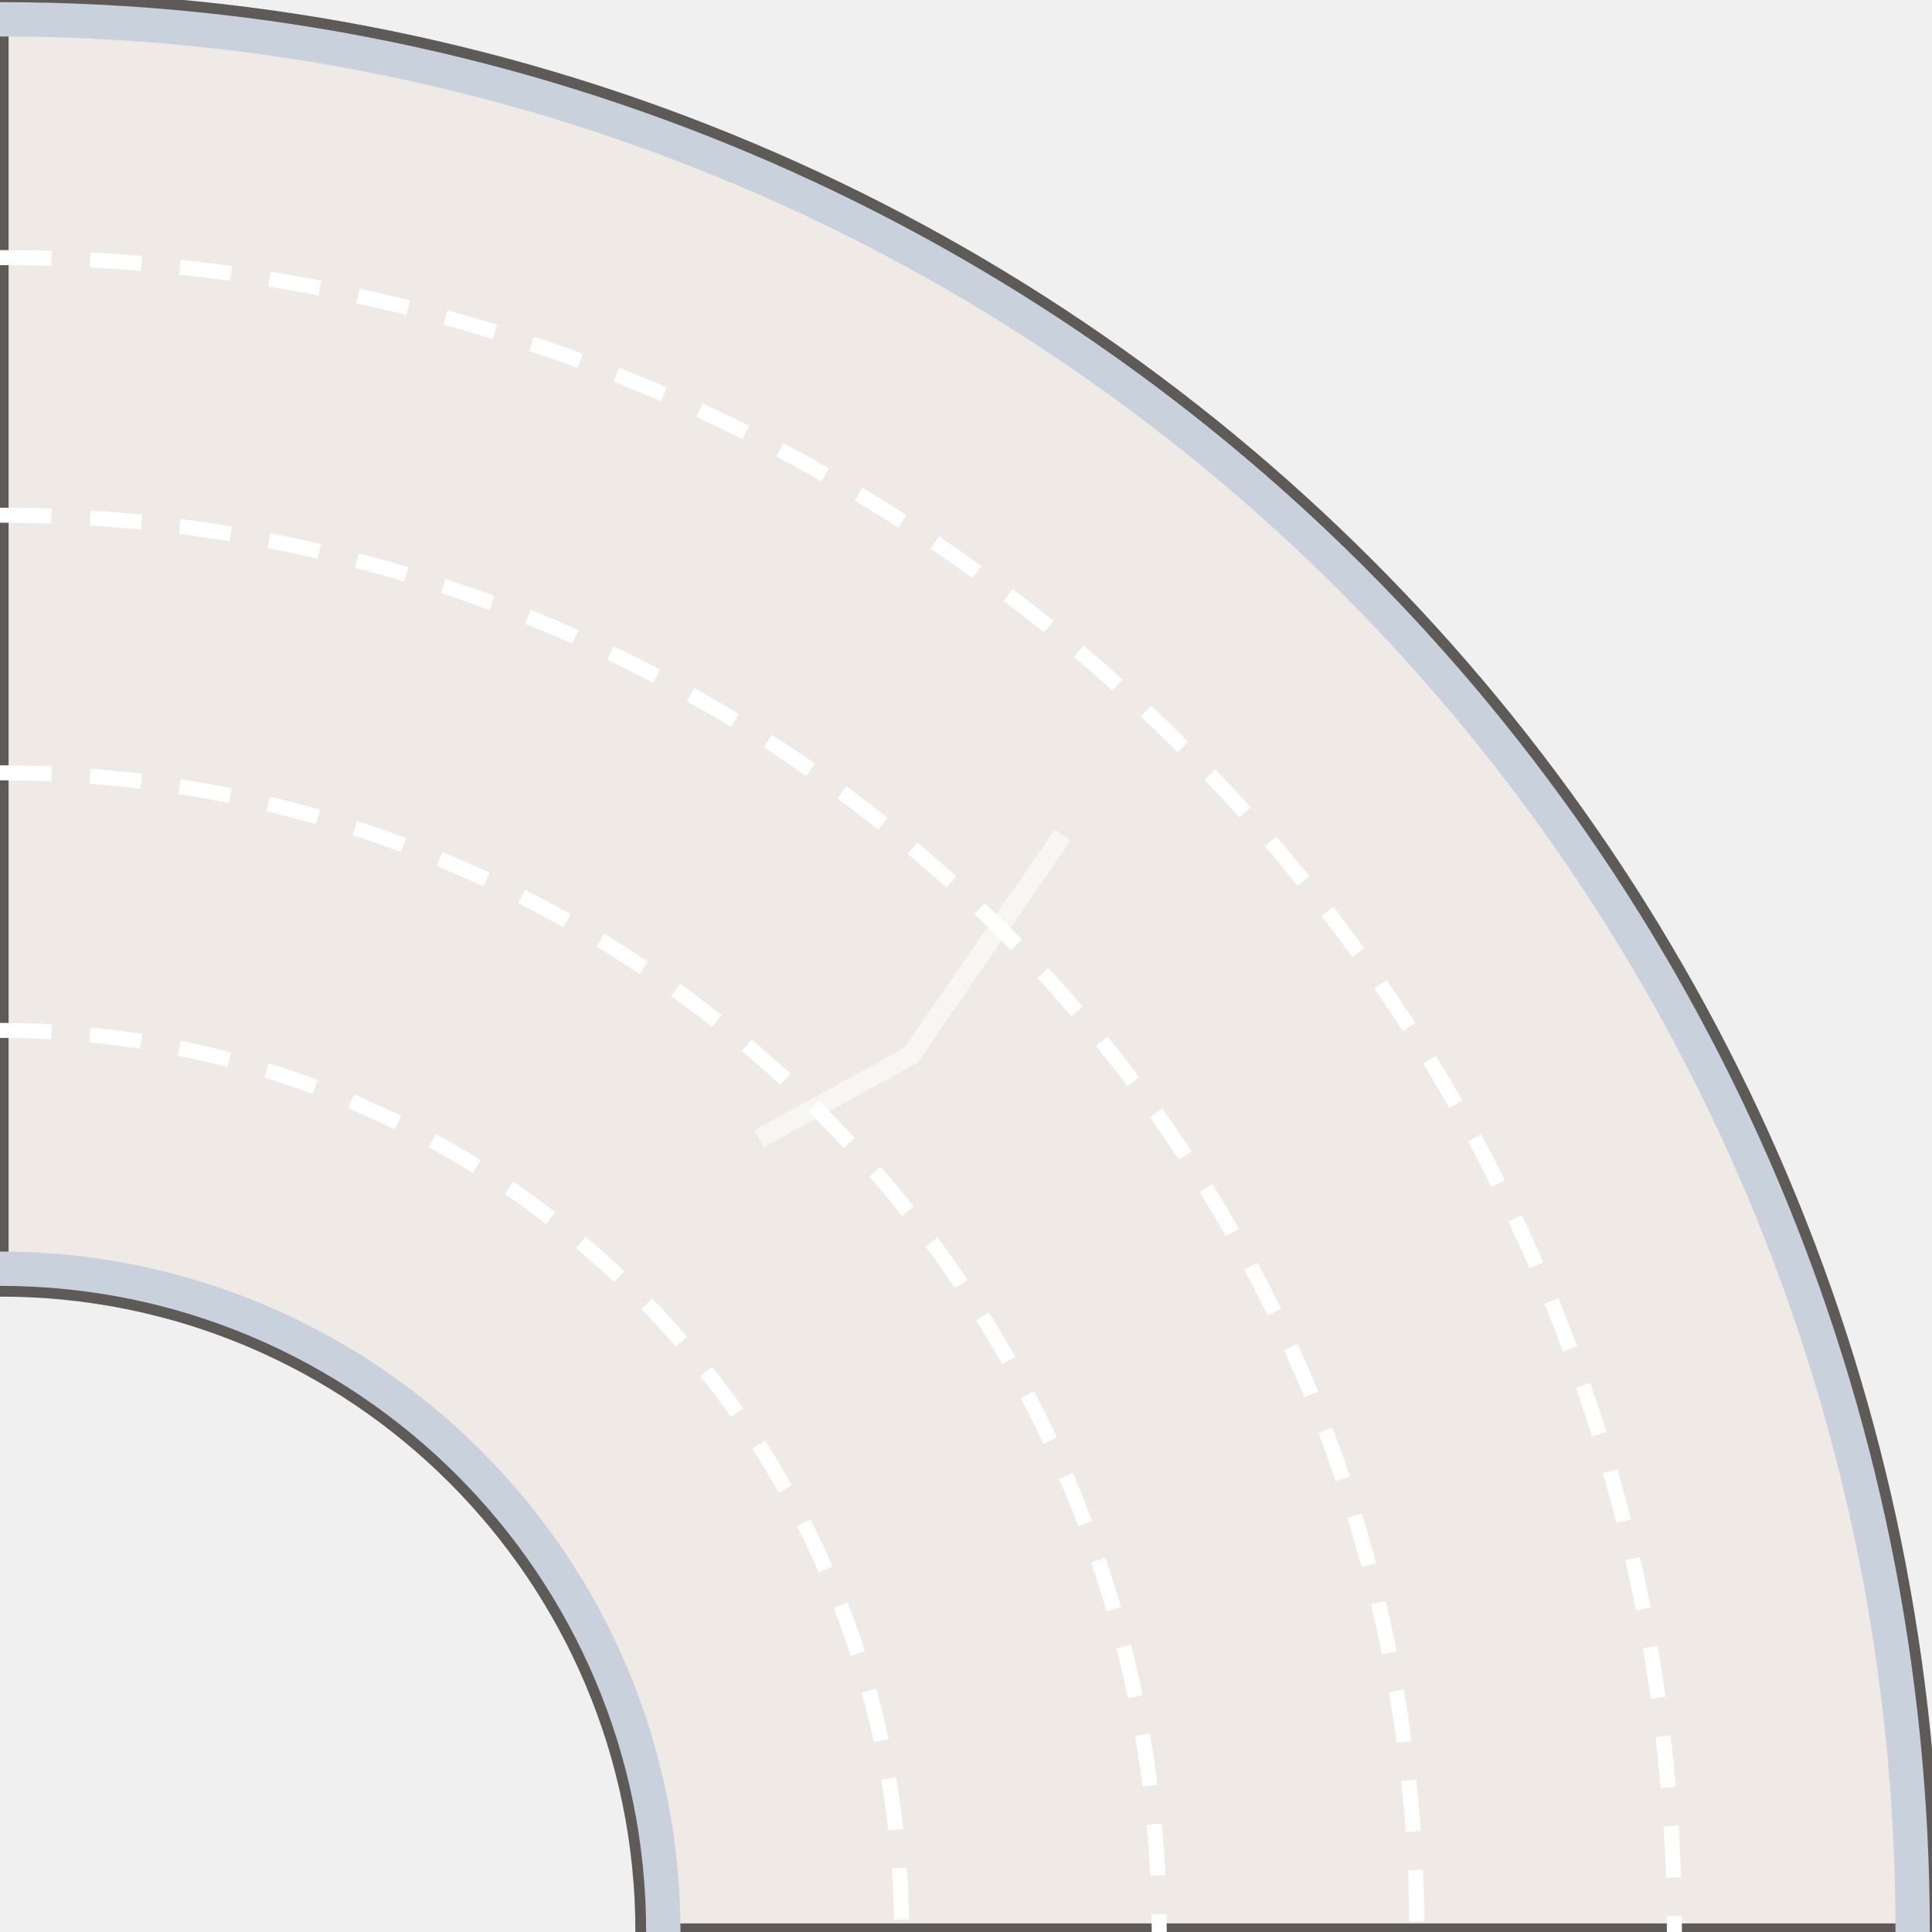
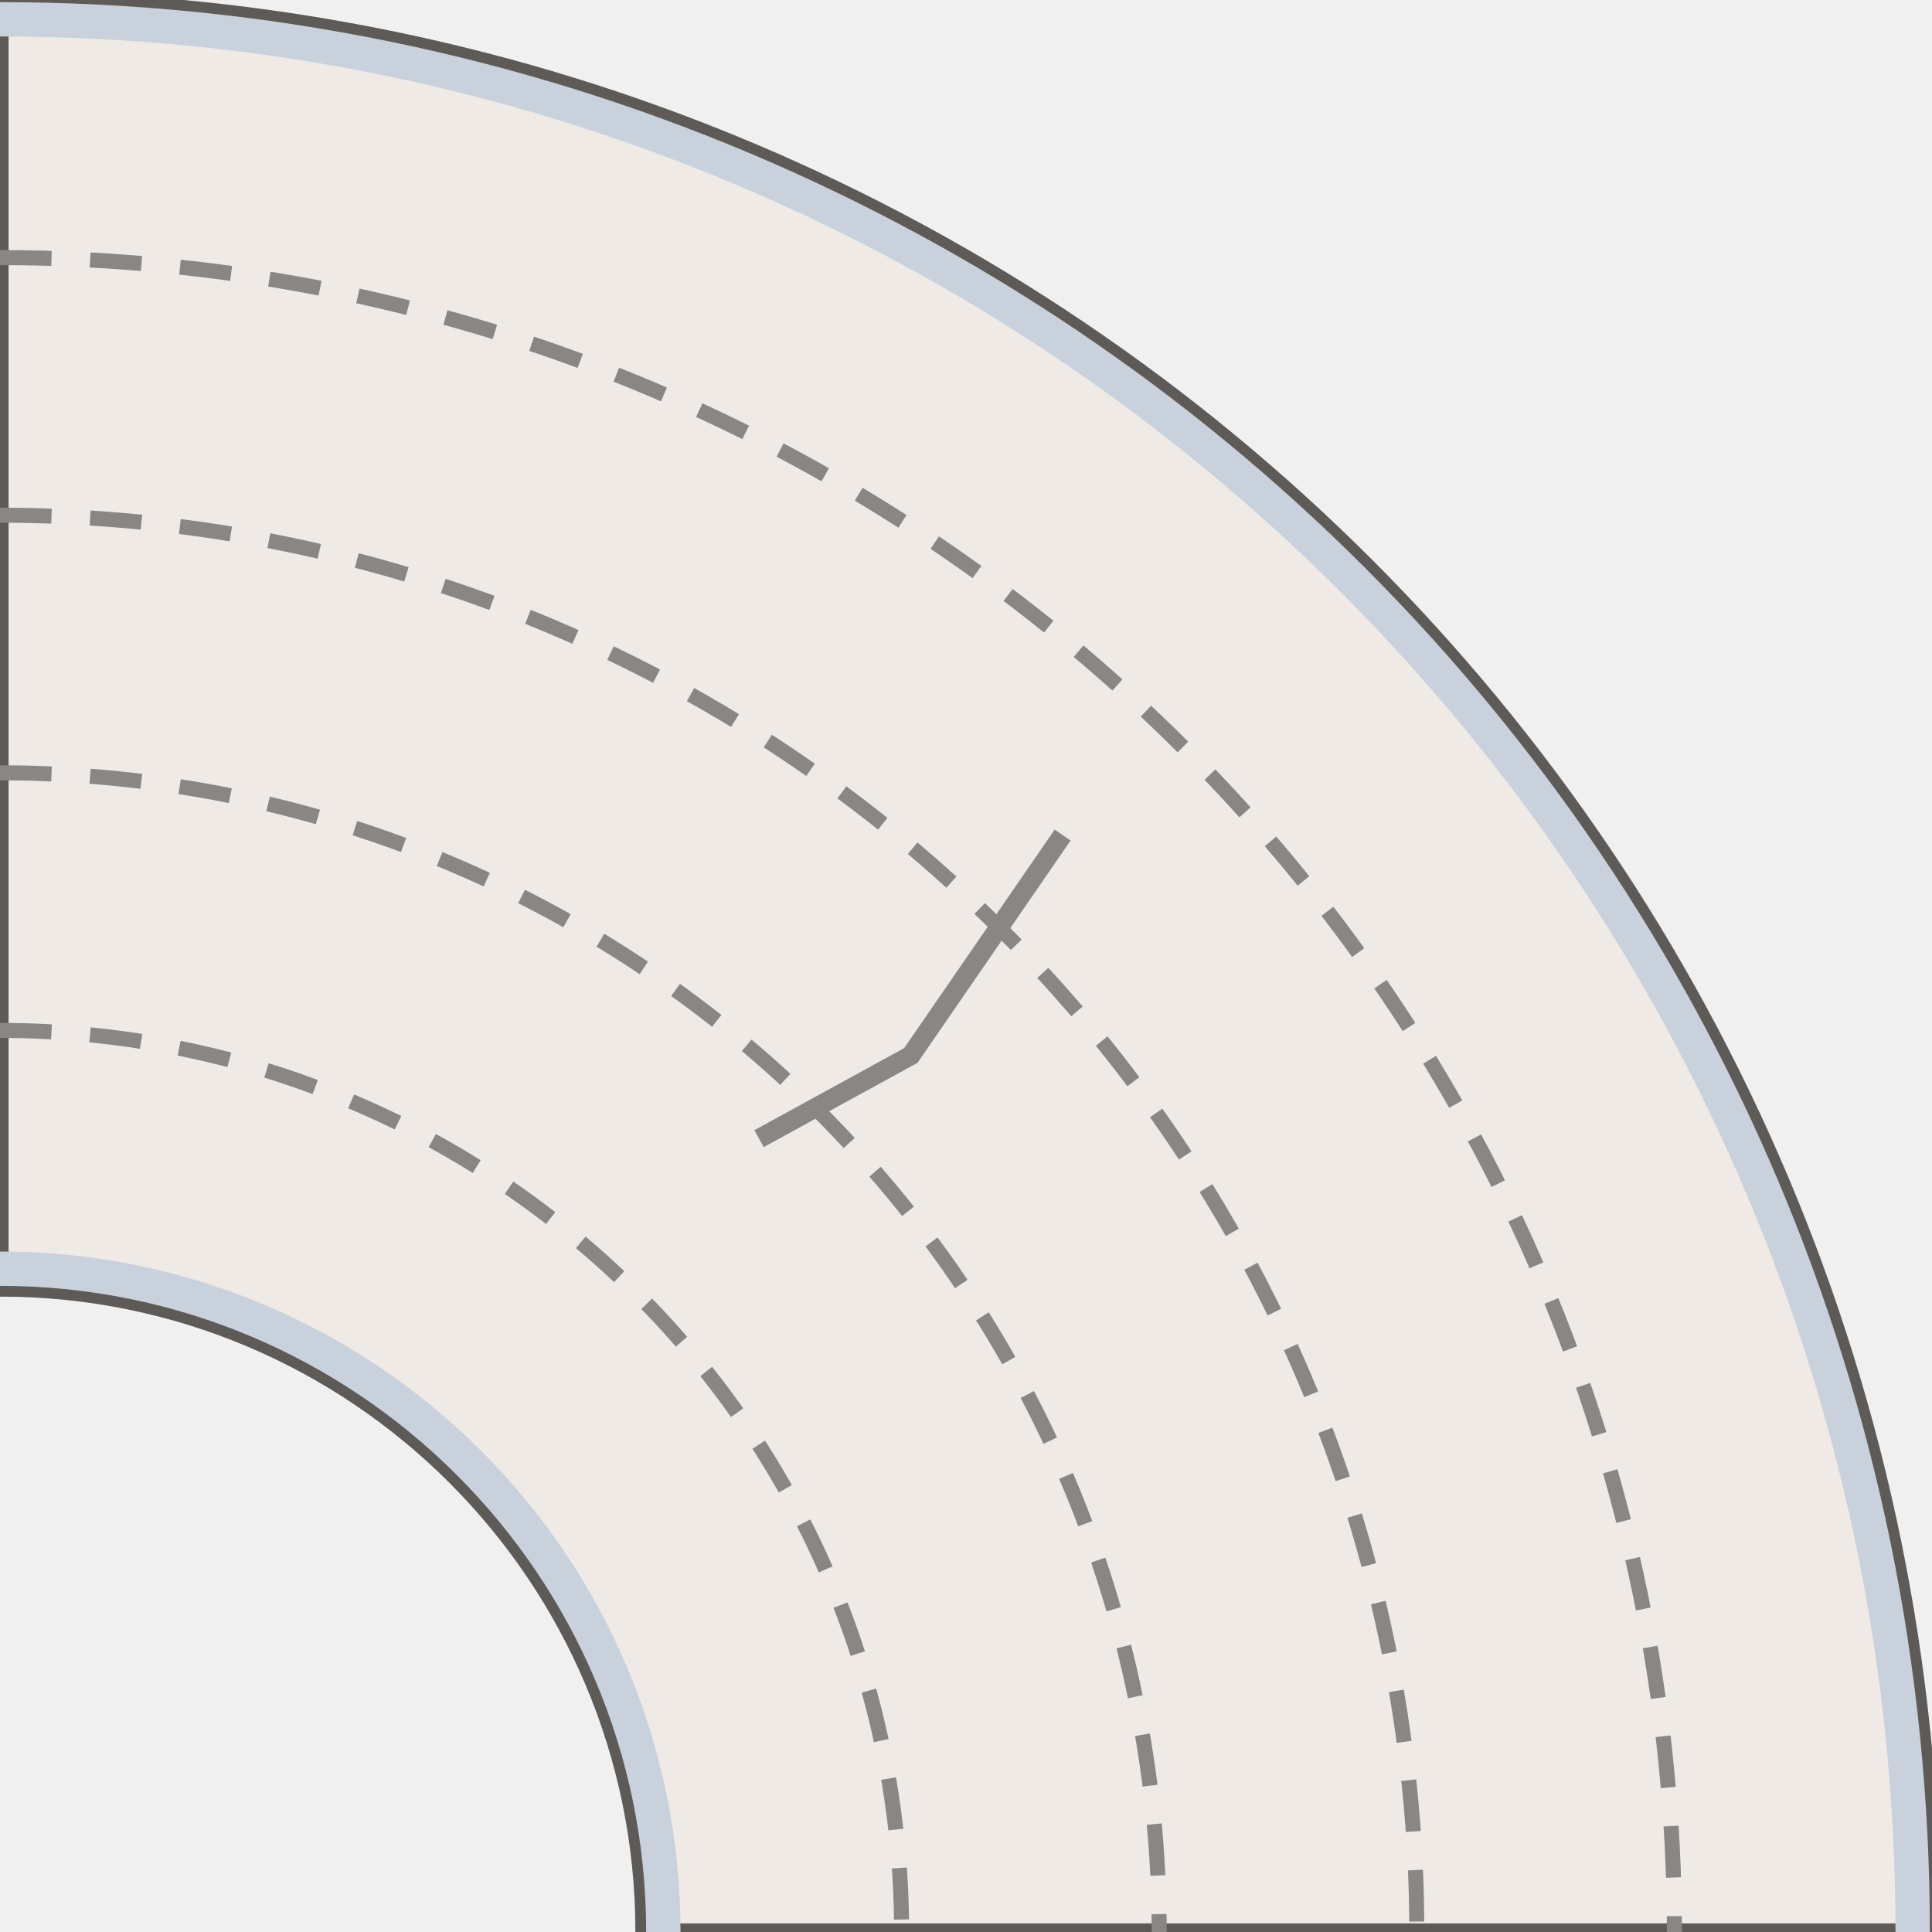
<svg xmlns="http://www.w3.org/2000/svg" width="90" height="90" viewBox="-45.0 -45.0 90 90">
  <path d="M -45.00 -45.00 A 90.00 90.00 0 0 1 45.00 45.00 L -15.00 45.00 A 30.00 30.00 0 0 0 -45.00 15.00 Z" fill="#efeae5" stroke="#5d5a57" stroke-width="0.8" />
  <path d="M -45.00 -44.10 A 89.10 89.10 0 0 1 44.10 45.00" fill="none" stroke="#c9d1dc" stroke-width="1.6" />
  <path d="M -45.00 14.10 A 30.90 30.90 0 0 1 -14.10 45.00" fill="none" stroke="#c9d1dc" stroke-width="1.6" />
-   <path d="M -45.00 3.00 A 42.00 42.00 0 0 1 -3.00 45.00" fill="none" stroke="#ffffff" stroke-width="0.7" stroke-dasharray="2.4,1.8" />
-   <path d="M -45.00 -9.00 A 54.00 54.00 0 0 1 9.00 45.00" fill="none" stroke="#ffffff" stroke-width="0.7" stroke-dasharray="2.4,1.8" />
-   <path d="M -45.00 -21.00 A 66.00 66.00 0 0 1 21.00 45.00" fill="none" stroke="#ffffff" stroke-width="0.7" stroke-dasharray="2.4,1.8" />
-   <path d="M -45.00 -33.00 A 78.00 78.00 0 0 1 33.00 45.00" fill="none" stroke="#ffffff" stroke-width="0.7" stroke-dasharray="2.4,1.8" />
-   <path d="M -3.70 -8.56 L -1.44 3.70 L -3.70 11.44" fill="none" stroke="rgba(255,255,255,.55)" stroke-width="0.9" transform="rotate(45.0 -2.57 2.57)" />
+   <path d="M -45.00 3.00 A 42.00 42.00 0 0 1 -3.00 45.00" fill="none" stroke="#8a8683" stroke-width="0.7" stroke-dasharray="2.4,1.8" />
+   <path d="M -45.00 -9.00 A 54.00 54.00 0 0 1 9.00 45.00" fill="none" stroke="#8a8683" stroke-width="0.7" stroke-dasharray="2.4,1.8" />
+   <path d="M -45.00 -21.00 A 66.00 66.00 0 0 1 21.00 45.00" fill="none" stroke="#8a8683" stroke-width="0.7" stroke-dasharray="2.4,1.8" />
+   <path d="M -45.00 -33.00 A 78.00 78.00 0 0 1 33.00 45.00" fill="none" stroke="#8a8683" stroke-width="0.7" stroke-dasharray="2.4,1.8" />
+   <path d="M -3.70 -8.56 L -1.44 3.70 L -3.70 11.44" fill="none" stroke="#8a8683" stroke-width="0.9" transform="rotate(45.0 -2.57 2.57)" />
</svg>
